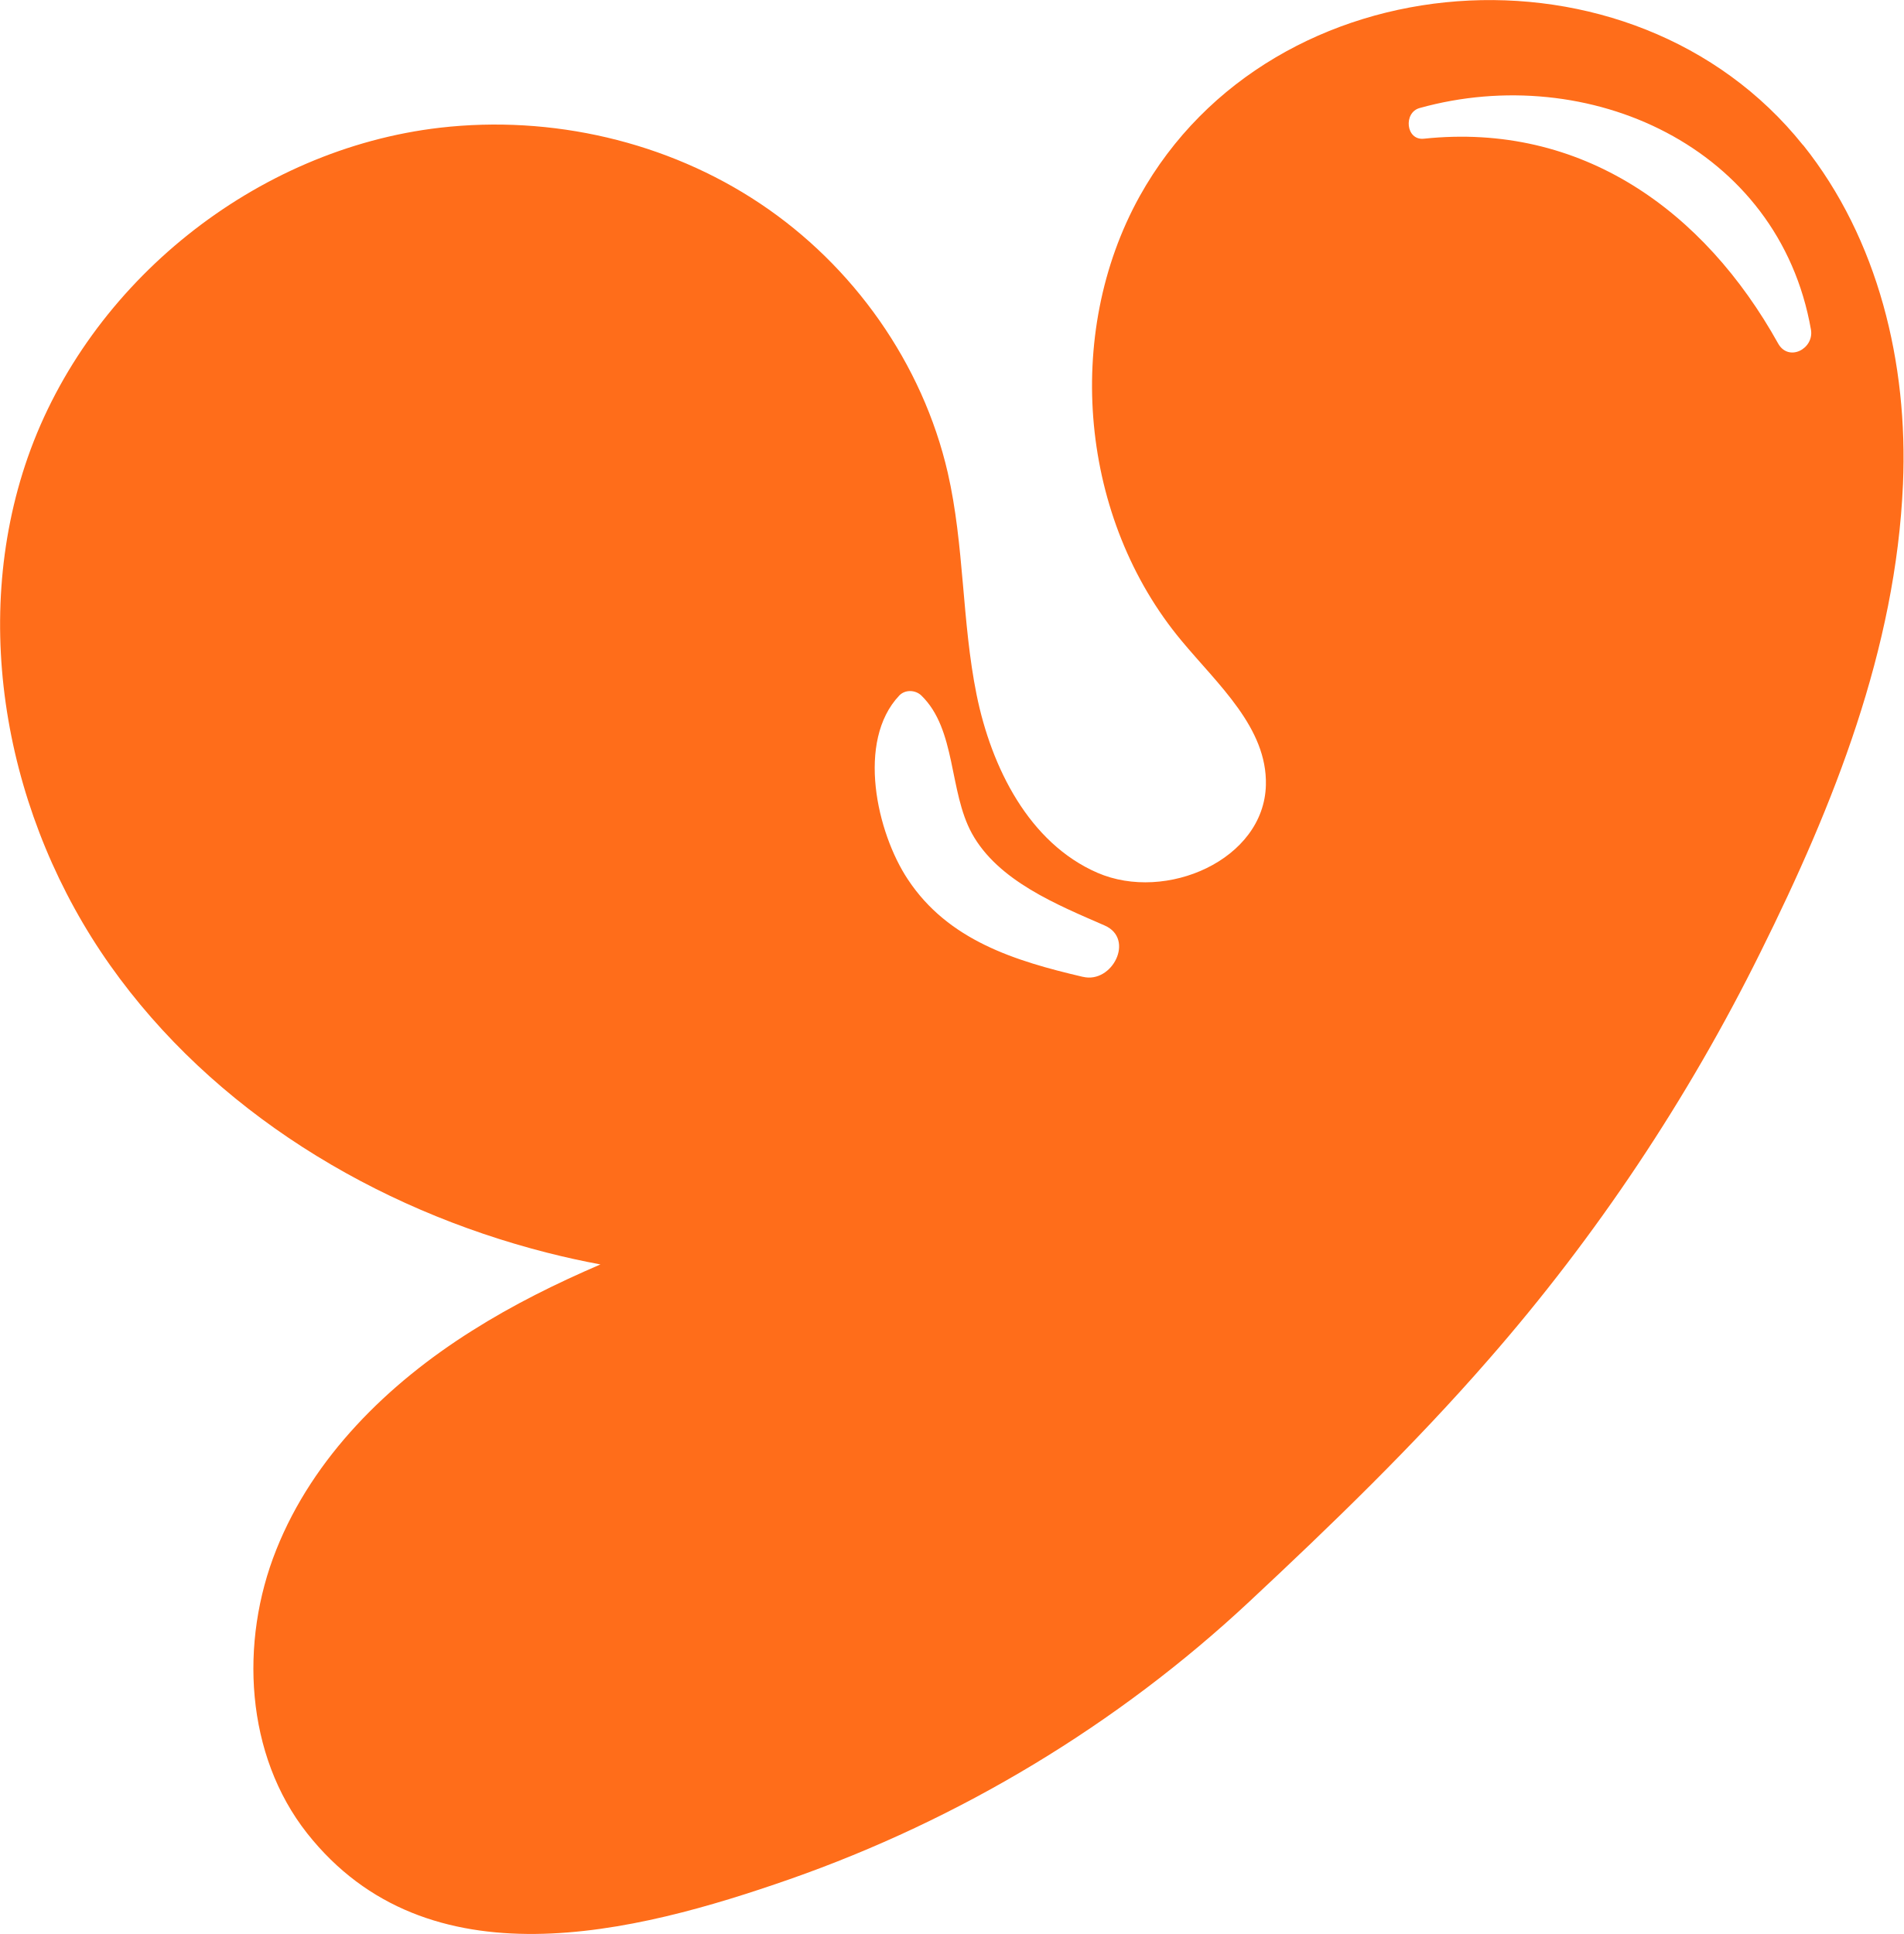
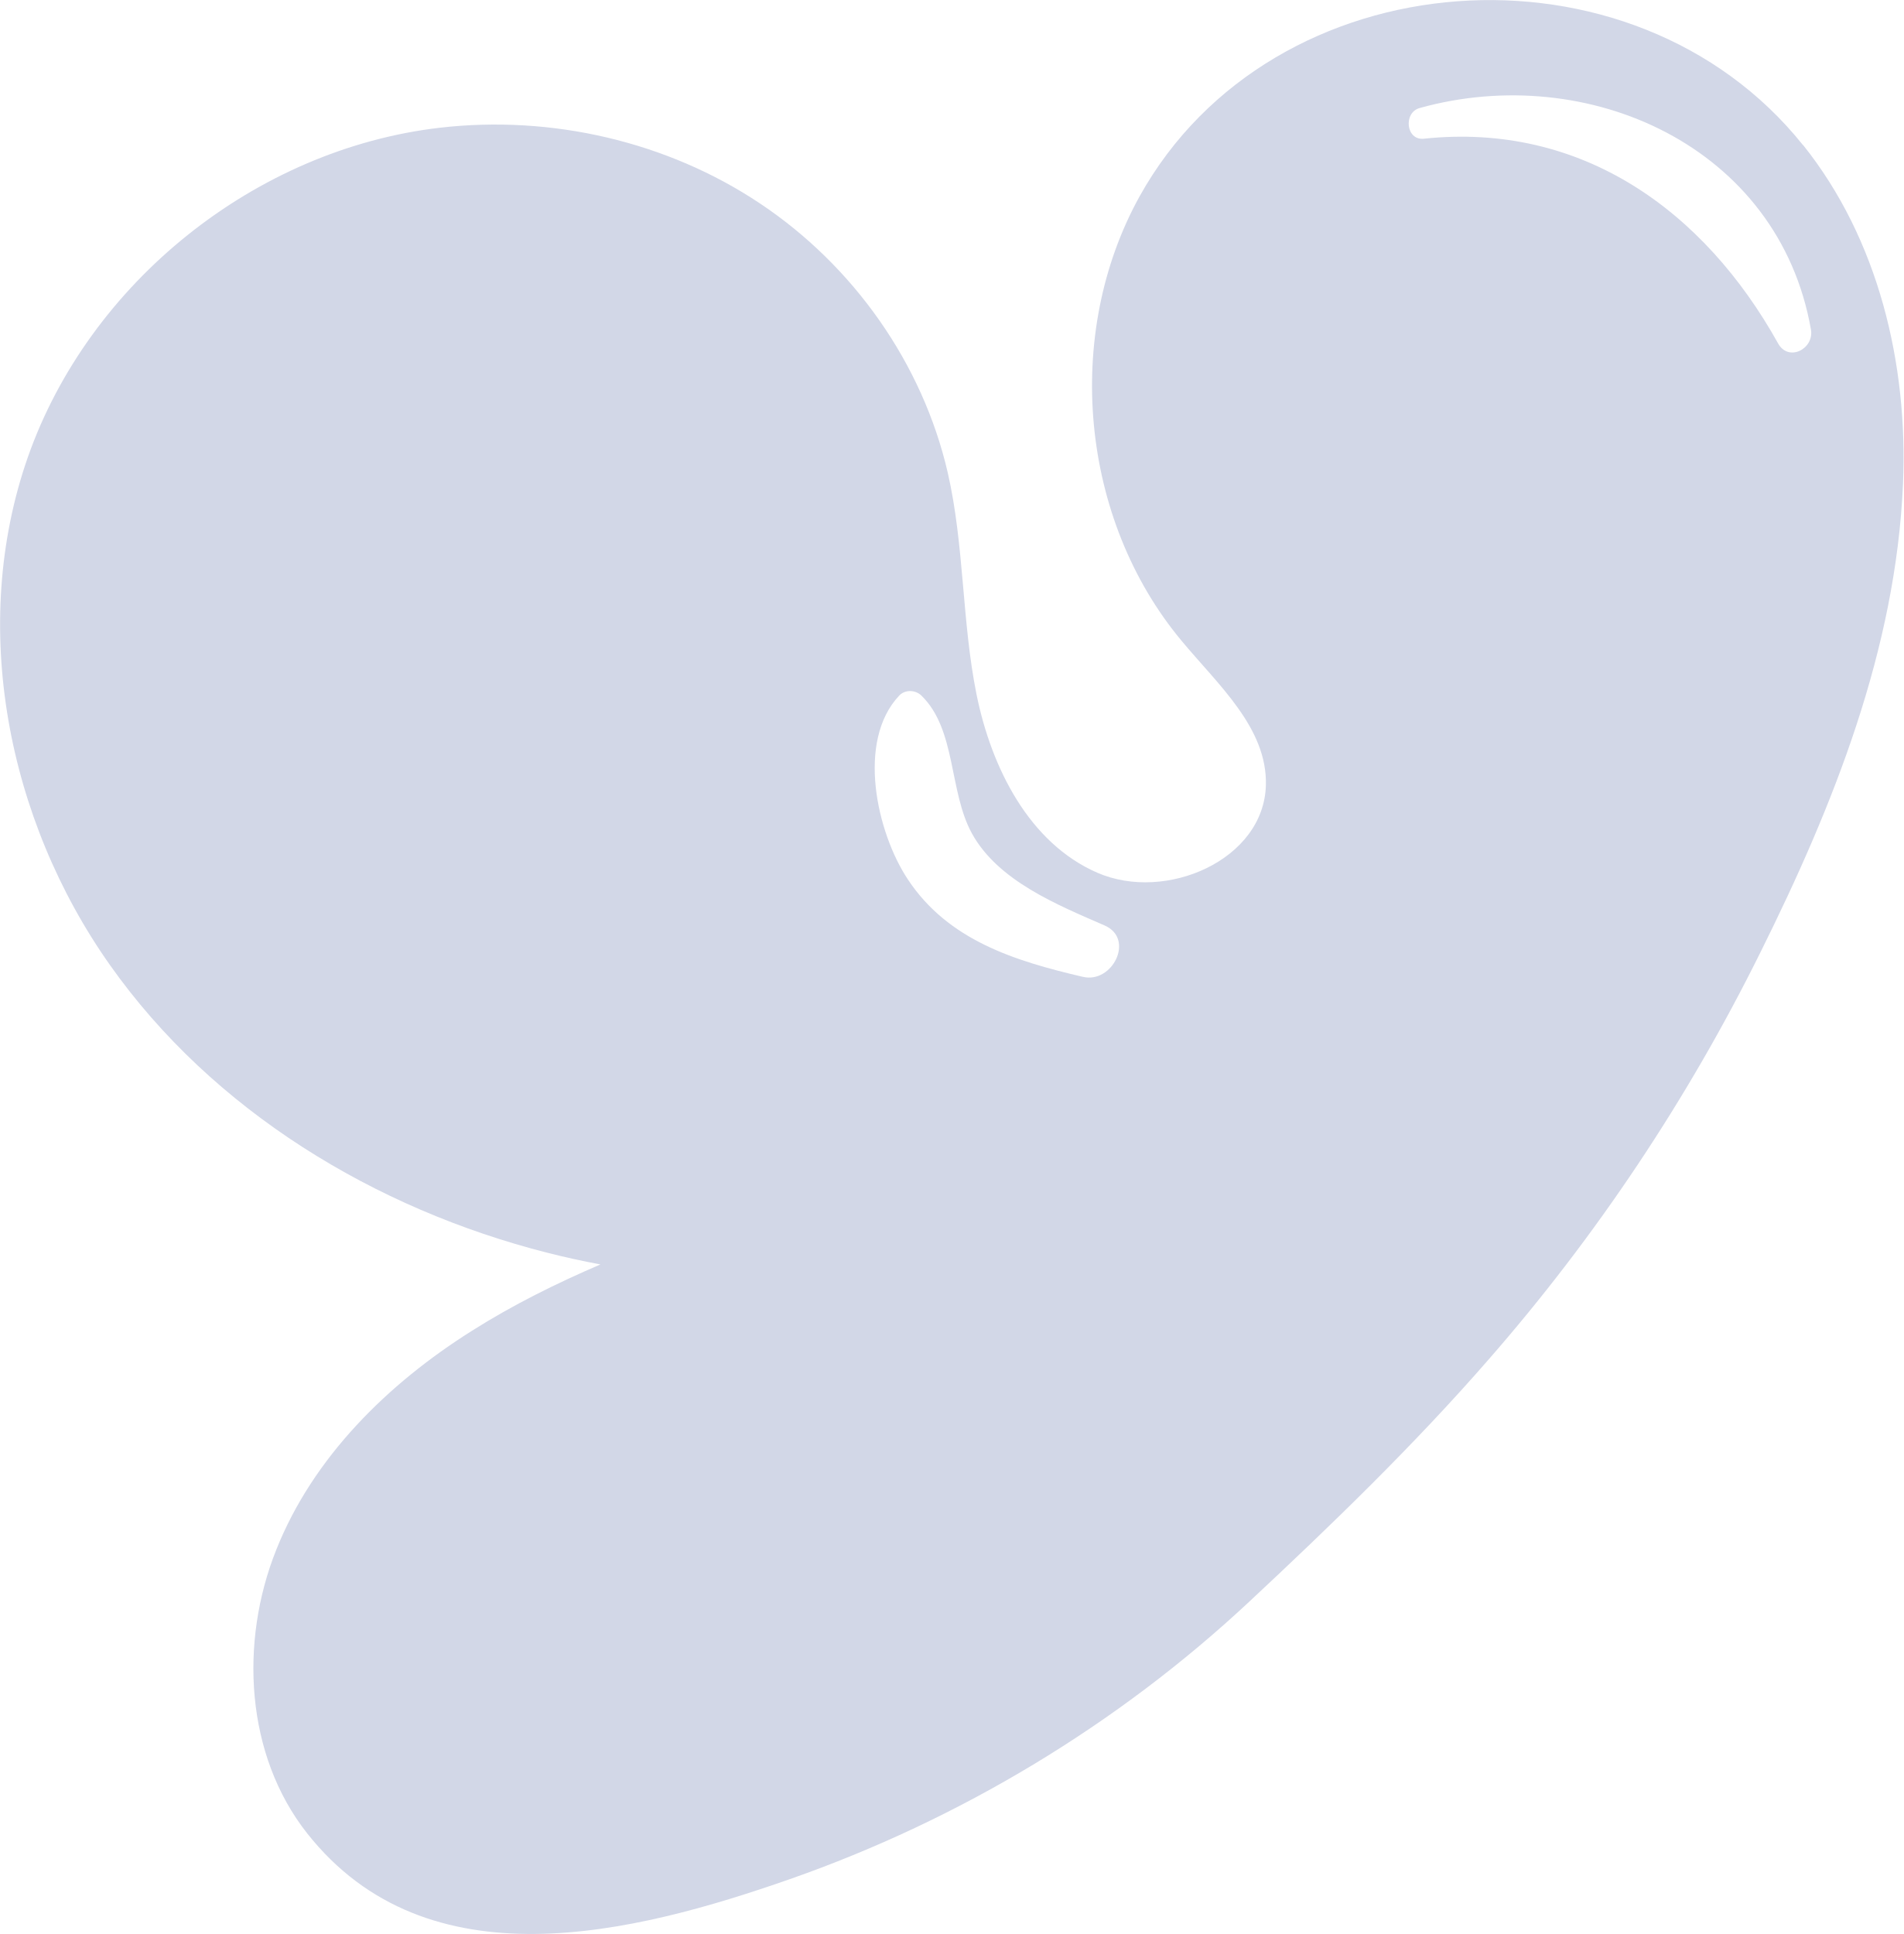
<svg xmlns="http://www.w3.org/2000/svg" id="Layer_2" data-name="Layer 2" viewBox="0 0 114.16 116">
  <defs>
    <style>
      .cls-1 {
        stroke-width: 0px;
      }
    </style>
  </defs>
  <g id="vectors">
-     <path fill="#ff6d1a" class="cls-1" d="m108.13,8.7c-10.21-12.76-31.81-11.26-39.78,3.07-4.6,8.3-3.56,19.38,2.51,26.66,2.19,2.64,5.15,5.23,5.06,8.66-.11,4.48-5.99,7.04-10.1,5.26-4.1-1.78-6.36-6.3-7.25-10.68-.89-4.4-.73-8.96-1.73-13.32-1.51-6.55-5.66-12.41-11.25-16.14-5.58-3.73-12.52-5.32-19.2-4.55C15.34,8.94,5.35,16.93,1.67,27.42c-3.53,10.09-1.24,21.74,4.93,30.47s15.88,14.62,26.23,17.25c1.06.27,2.11.5,3.18.7-2.65,1.14-5.24,2.42-7.69,3.97-5.06,3.18-9.54,7.59-11.75,13.14-2.22,5.55-1.85,12.32,1.85,17.01,7.23,9.16,19.59,6.02,28.95,2.75,10.19-3.57,19.65-9.26,27.55-16.64,4.94-4.61,9.9-9.41,14.35-14.52,6.47-7.4,11.96-15.64,16.32-24.45,4.39-8.83,8.11-18.17,8.54-28.07.31-7.22-1.48-14.69-5.99-20.33Zm-43.19,49.89c-4.06-.95-8.07-2.18-10.49-5.84-1.87-2.81-3.1-8.3-.52-11.03.35-.37.97-.35,1.33,0,2.1,2.04,1.64,5.74,3.03,8.27,1.57,2.85,5.12,4.28,7.96,5.52,1.83.8.46,3.5-1.3,3.08Zm41.7-37.99c-4.43-7.96-11.78-13.28-21.25-12.28-1.08.11-1.23-1.57-.25-1.84,10.09-2.81,21.54,2.29,23.47,13.29.2,1.15-1.34,1.96-1.97.83Z" />
+     <path fill="#d2d7e7" class="cls-1" d="m108.13,8.7c-10.21-12.76-31.81-11.26-39.78,3.07-4.6,8.3-3.56,19.38,2.51,26.66,2.19,2.64,5.15,5.23,5.06,8.66-.11,4.48-5.99,7.04-10.1,5.26-4.1-1.78-6.36-6.3-7.25-10.68-.89-4.4-.73-8.96-1.73-13.32-1.51-6.55-5.66-12.41-11.25-16.14-5.58-3.73-12.52-5.32-19.2-4.55C15.34,8.94,5.35,16.93,1.67,27.42c-3.53,10.09-1.24,21.74,4.93,30.47s15.88,14.62,26.23,17.25c1.06.27,2.11.5,3.18.7-2.65,1.14-5.24,2.42-7.69,3.97-5.06,3.18-9.54,7.59-11.75,13.14-2.22,5.55-1.85,12.32,1.85,17.01,7.23,9.16,19.59,6.02,28.95,2.75,10.19-3.57,19.65-9.26,27.55-16.64,4.94-4.61,9.9-9.41,14.35-14.52,6.47-7.4,11.96-15.64,16.32-24.45,4.39-8.83,8.11-18.17,8.54-28.07.31-7.22-1.48-14.69-5.99-20.33Zm-43.19,49.89c-4.06-.95-8.07-2.18-10.49-5.84-1.87-2.81-3.1-8.3-.52-11.03.35-.37.97-.35,1.33,0,2.1,2.04,1.64,5.74,3.03,8.27,1.57,2.85,5.12,4.28,7.96,5.52,1.83.8.46,3.5-1.3,3.08Zm41.7-37.99c-4.43-7.96-11.78-13.28-21.25-12.28-1.08.11-1.23-1.57-.25-1.84,10.09-2.81,21.54,2.29,23.47,13.29.2,1.15-1.34,1.96-1.97.83Z" />
  </g>
</svg>
